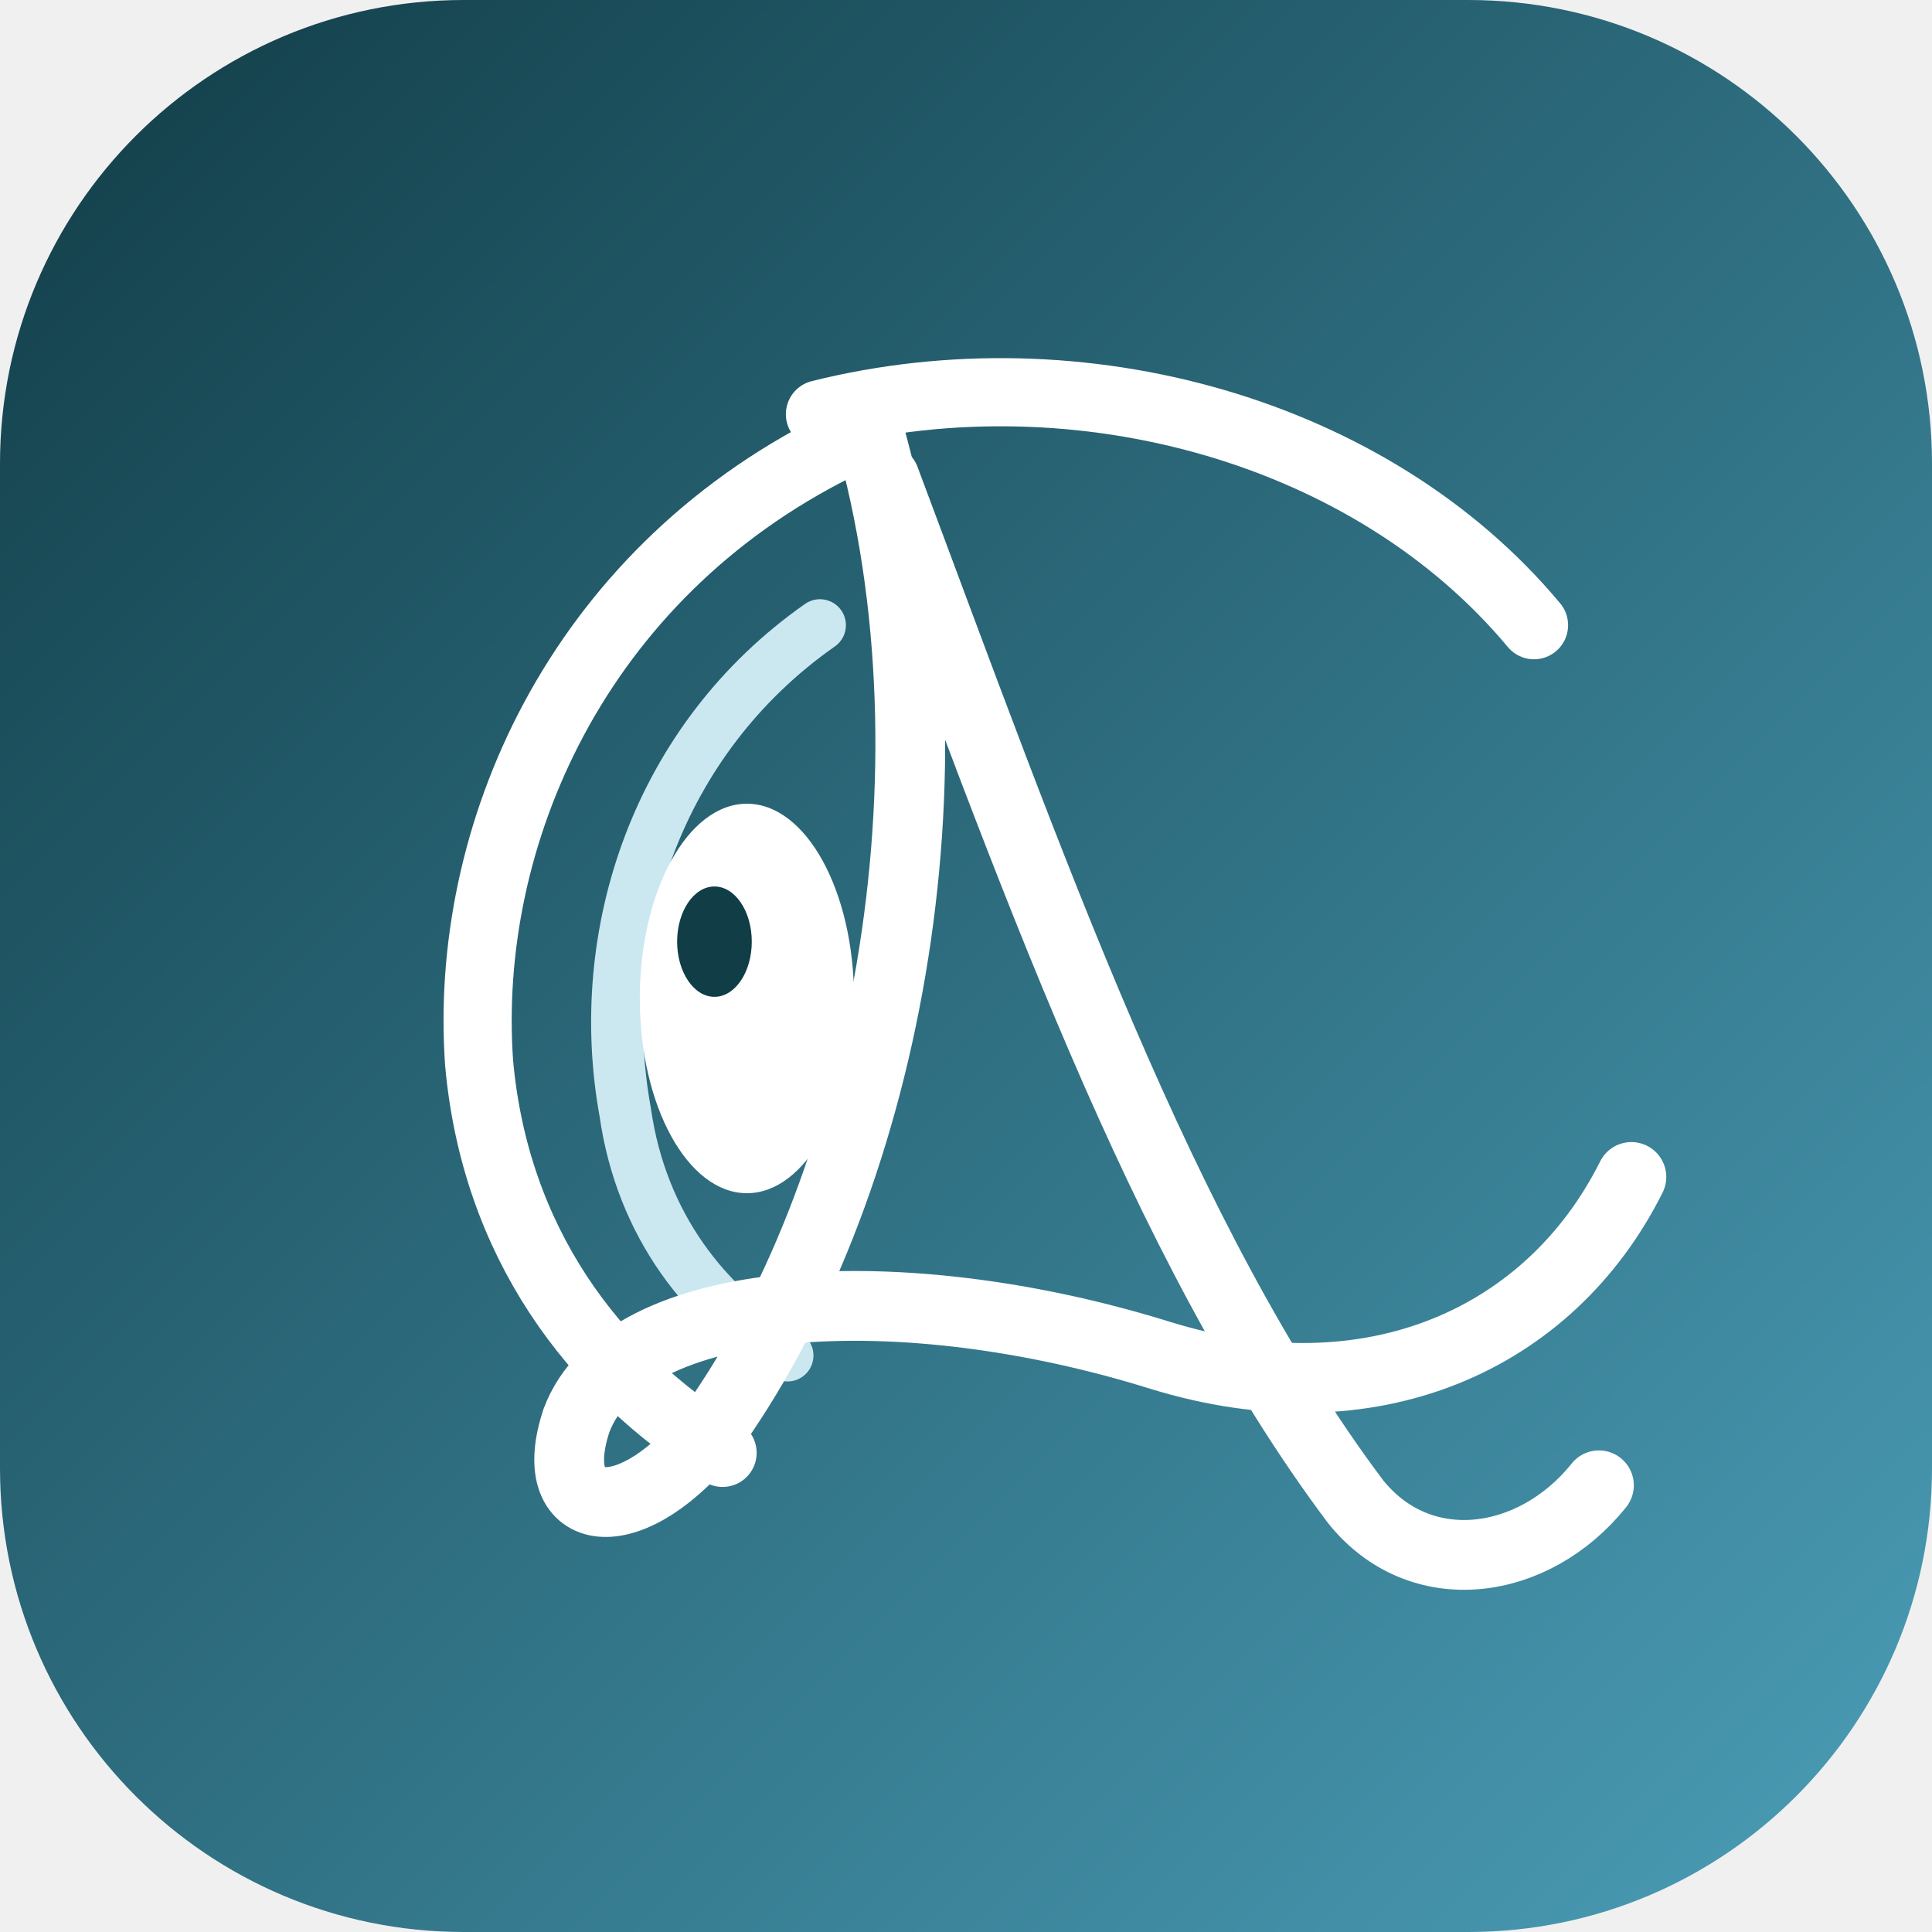
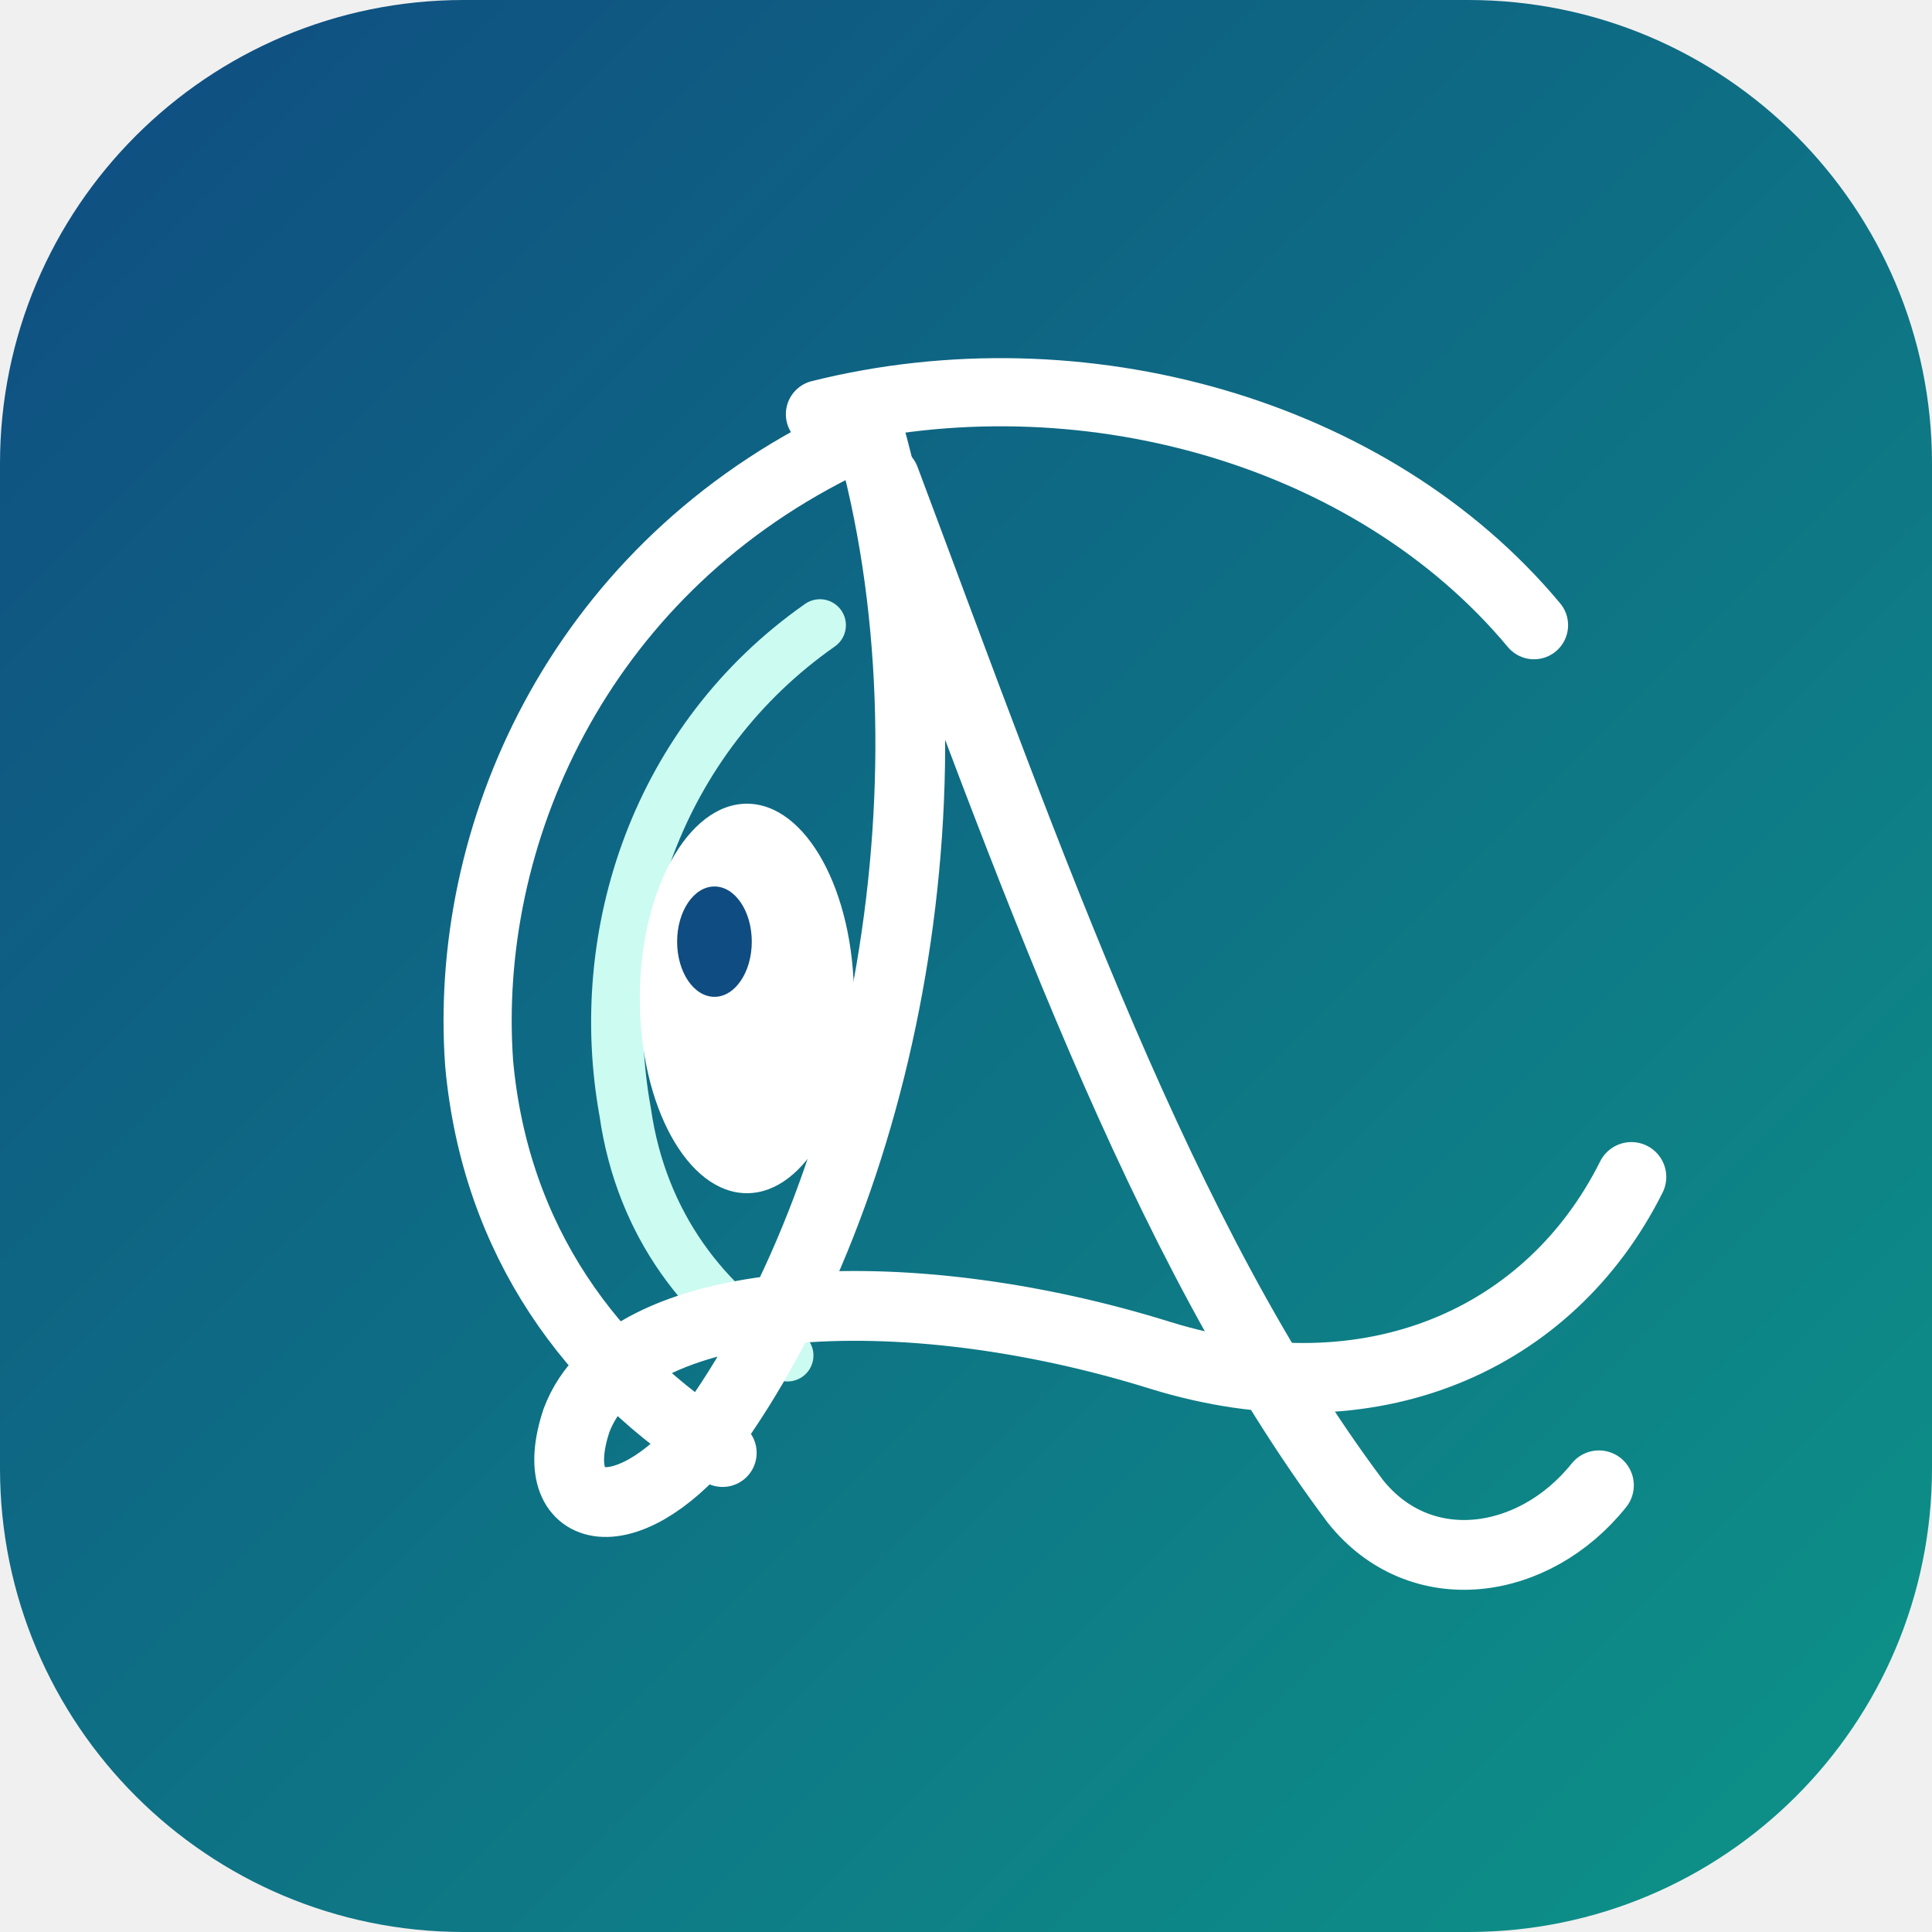
<svg xmlns="http://www.w3.org/2000/svg" viewBox="0 0 100 100" fill="none">
  <defs>
    <linearGradient id="bg" x1="0" y1="0" x2="100" y2="100" gradientUnits="userSpaceOnUse">
-       <stop offset="0%" stop-color="#113D47" />
-       <stop offset="100%" stop-color="#4B9EB8" />
+       <stop offset="0%" stop-color="#0F4C81" />
+       <stop offset="100%" stop-color="#0D9488" />
    </linearGradient>
  </defs>
  <rect width="100" height="100" rx="24" fill="url(#bg)" />
  <g transform="translate(8 8) scale(0.84)">
    <path d="M42 18C26 26 19 42 20 56C21 67 27 75 35 80" stroke="#FFFFFF" stroke-width="4.2" stroke-linecap="round" />
-     <path d="M41 29C31 36 27 48 29 59C30 66 34 71 39 74" stroke="#CBE8F1" stroke-width="3.2" stroke-linecap="round" />
+     <path d="M41 29C31 36 27 48 29 59C30 66 34 71 39 74" stroke="#CCFBF1" stroke-width="3.2" stroke-linecap="round" />
    <ellipse cx="36.5" cy="52" rx="6.6" ry="12" fill="#FFFFFF" />
-     <ellipse cx="34.5" cy="48.5" rx="2.3" ry="3.4" fill="#113D47" />
+     <ellipse cx="34.5" cy="48.5" rx="2.3" ry="3.4" fill="#0F4C81" />
    <path d="M41 16C57 12 75 17 85 29" stroke="#FFFFFF" stroke-width="4.2" stroke-linecap="round" />
    <path d="M44 17C50 38 45 64 34 79C29 85 24 84 26 78C29 70 46 69 62 74C75 78 86 73 91 63" stroke="#FFFFFF" stroke-width="4.3" stroke-linecap="round" stroke-linejoin="round" />
    <path d="M45 20C54 44 62 67 74 83C78 88 85 87 89 82" stroke="#FFFFFF" stroke-width="4.3" stroke-linecap="round" />
  </g>
</svg>
